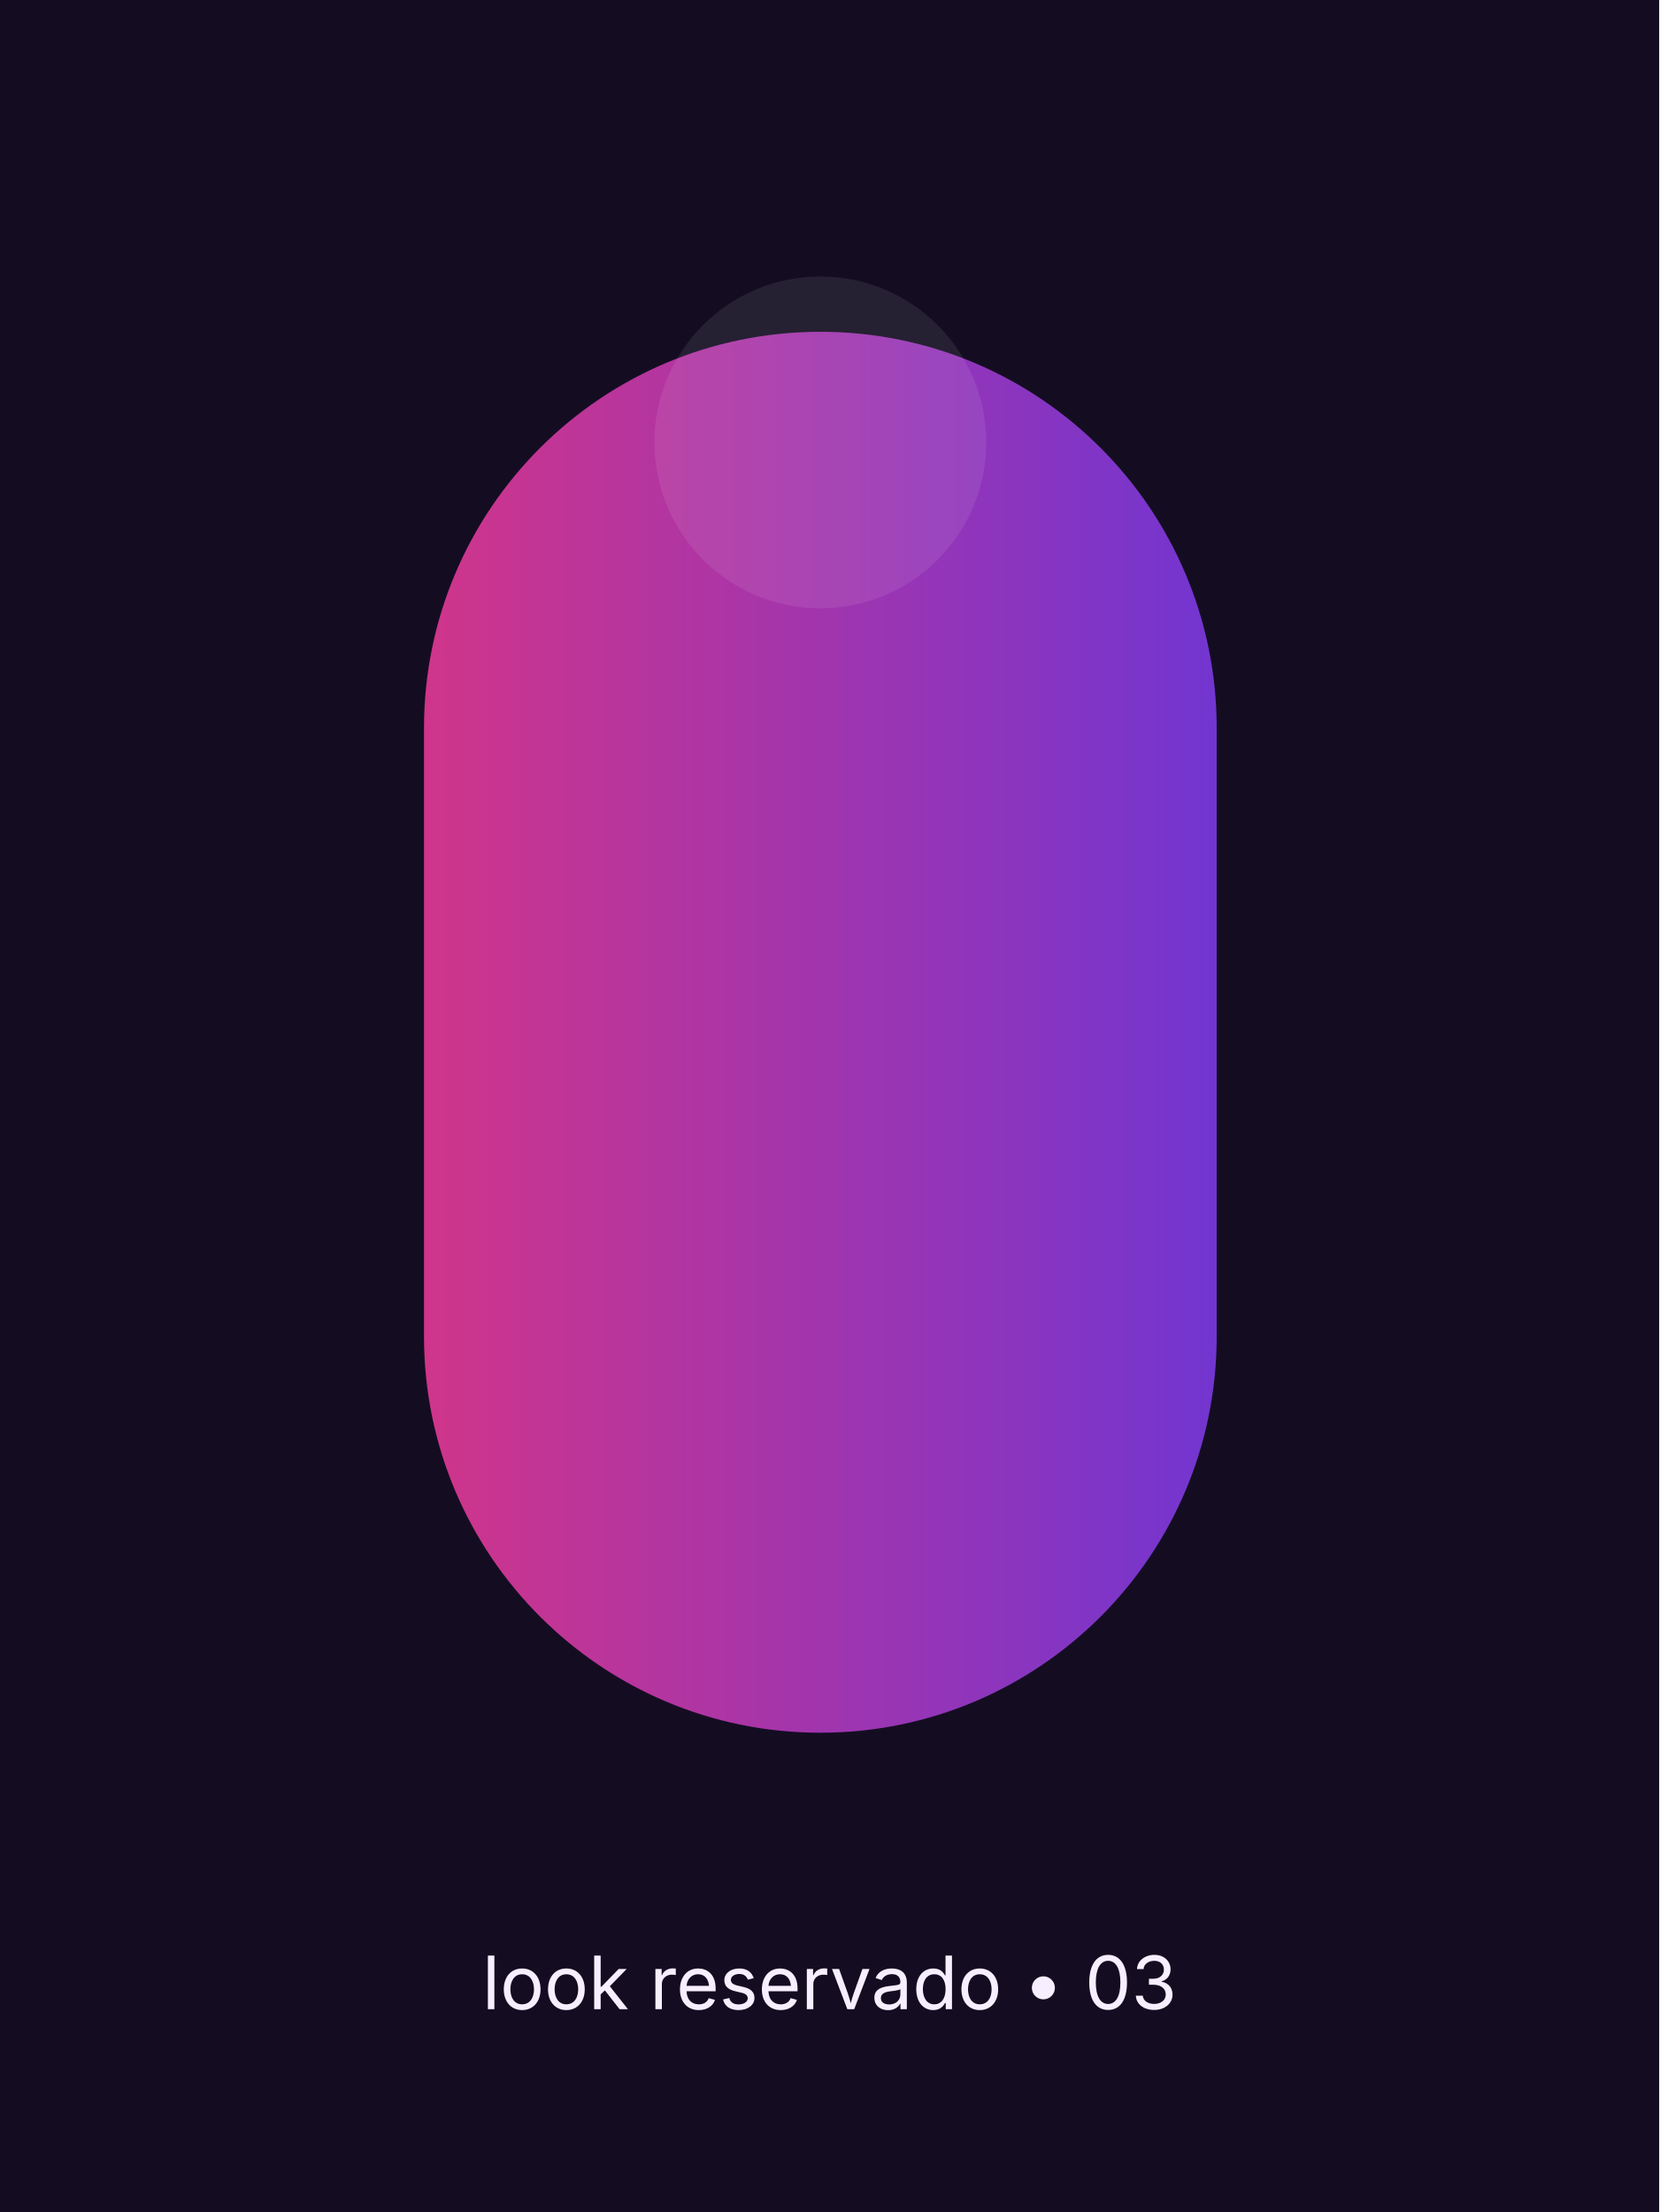
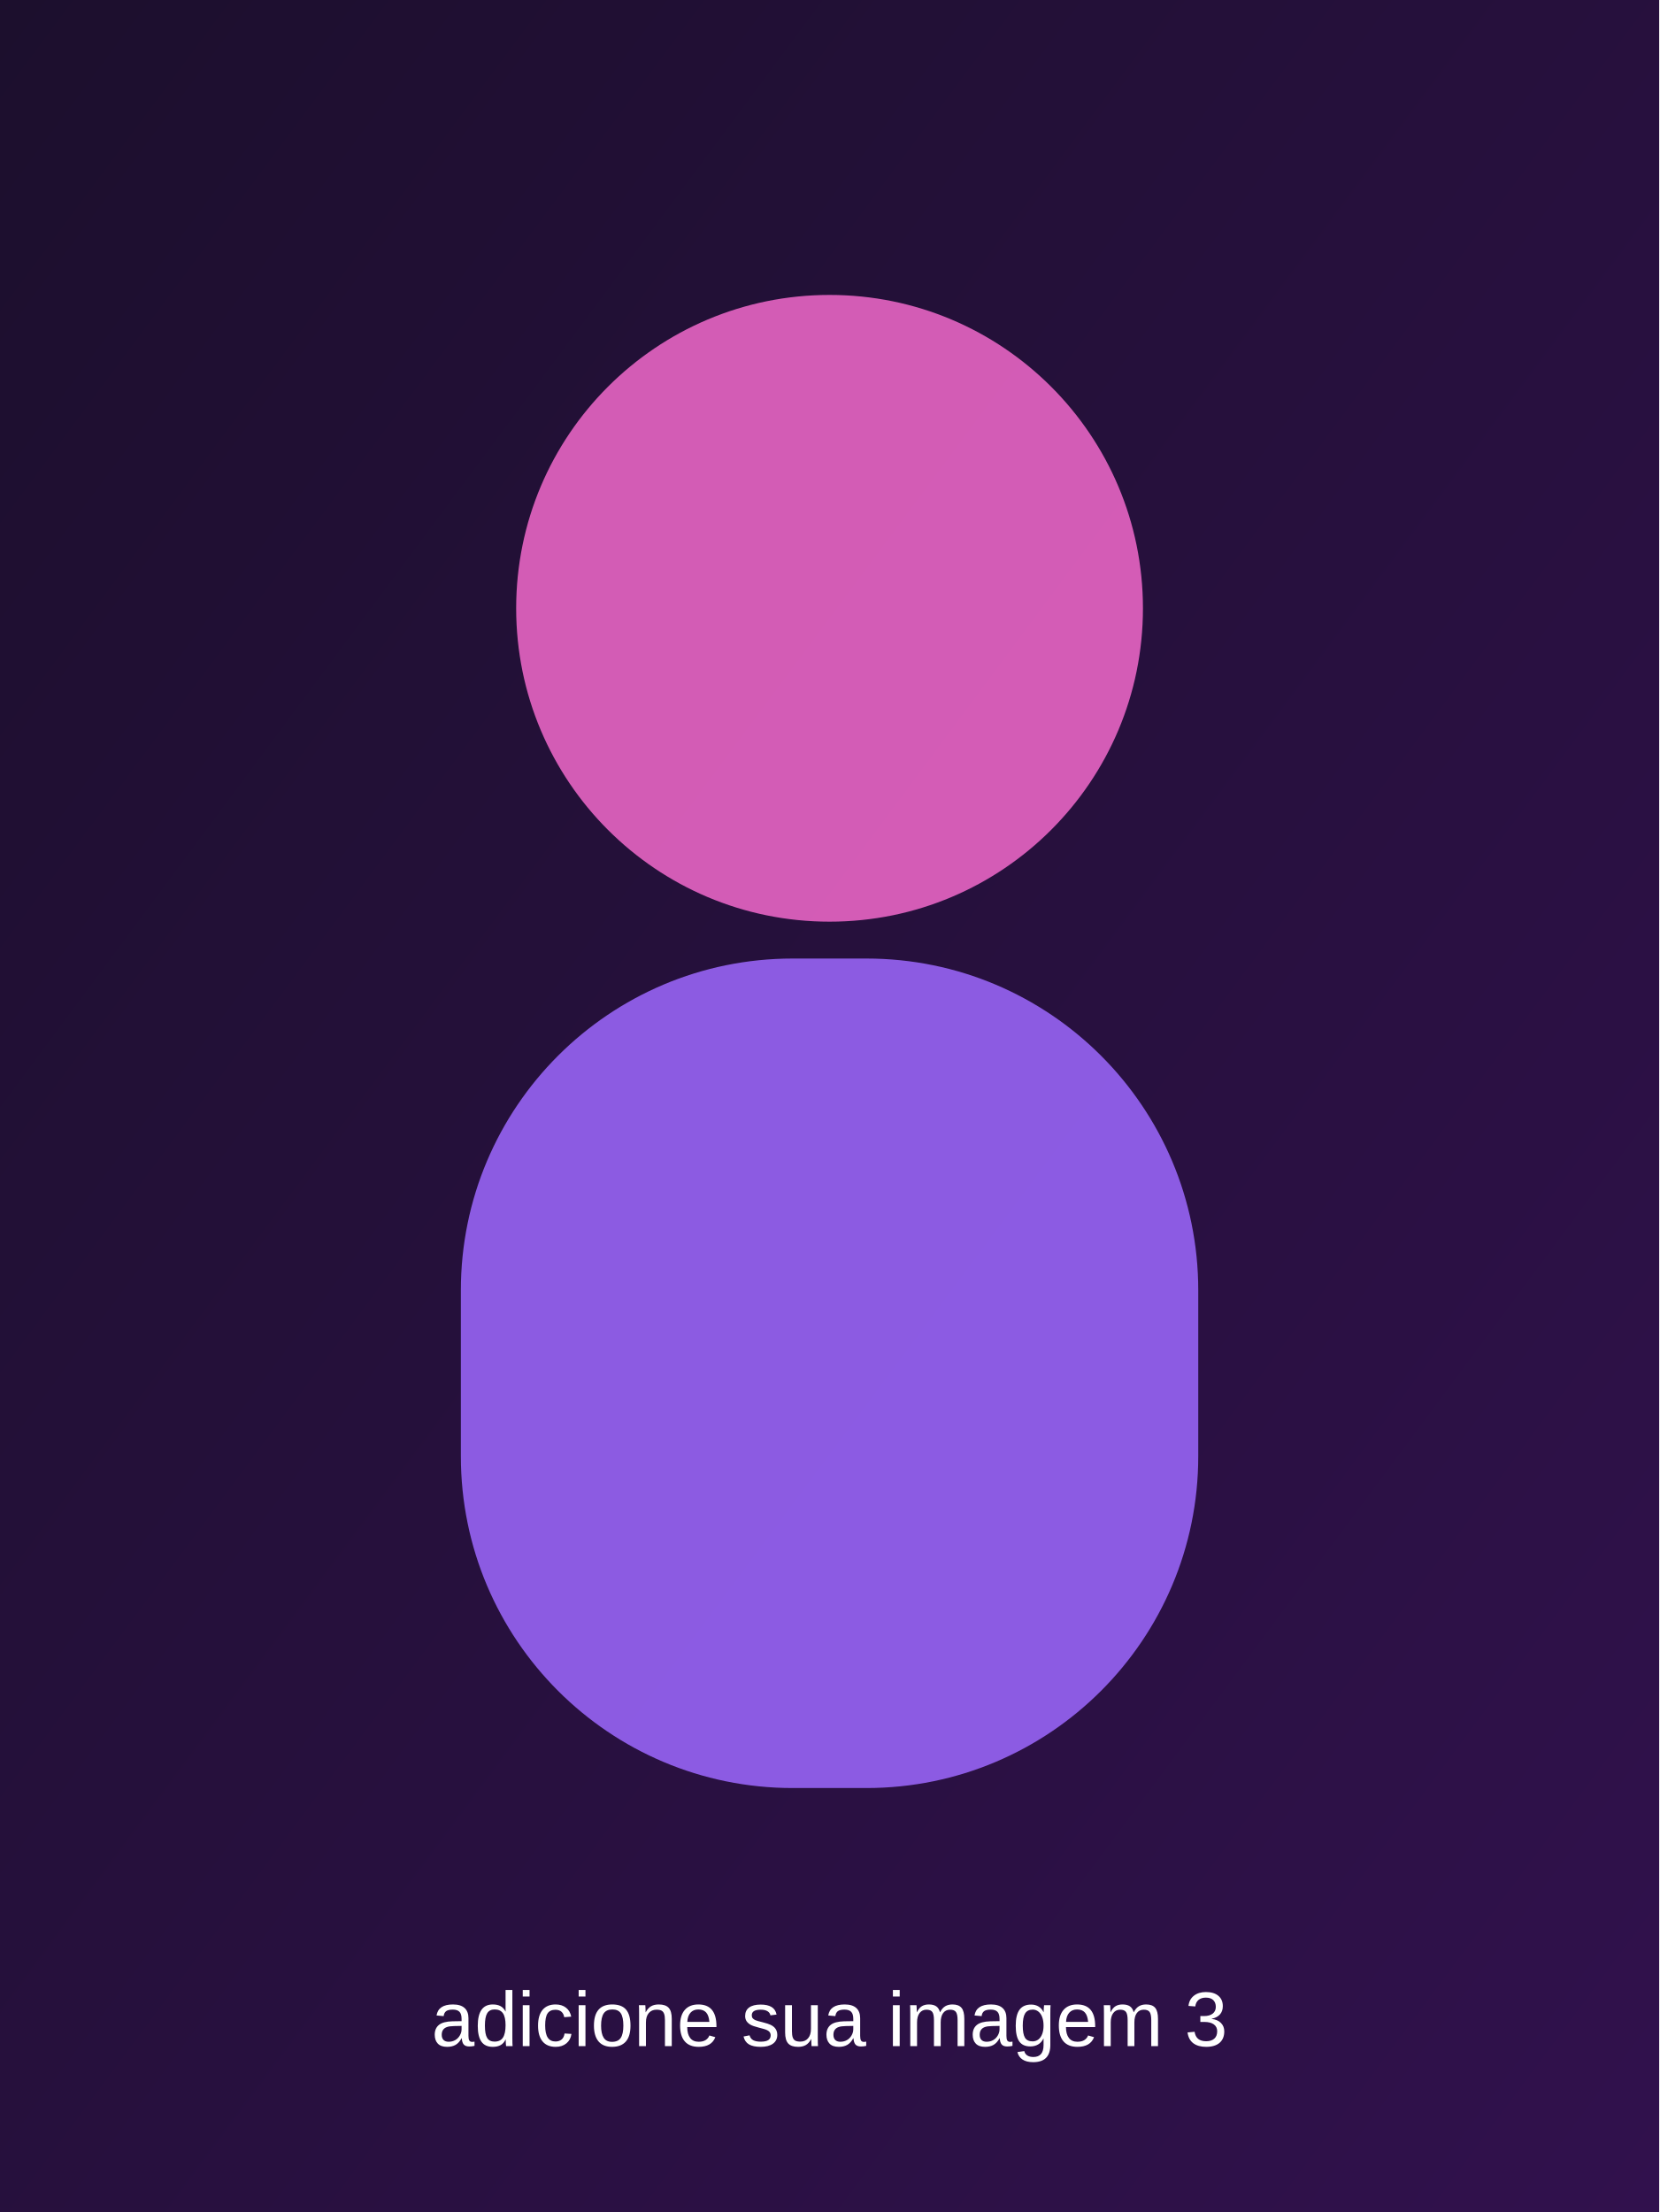
- <svg xmlns="http://www.w3.org/2000/svg" width="900" height="1200" viewBox="0 0 900 1200">
+ <svg xmlns="http://www.w3.org/2000/svg" viewBox="0 0 900 1200">
  <defs>
-     <linearGradient id="g" x1="0" x2="1">
-       <stop stop-color="#ff3fa4" />
-       <stop offset="1" stop-color="#8a3ffc" />
+     <linearGradient id="g3" x1="0" x2="1" y1="0" y2="1">
+       <stop stop-color="#1c0f2d" />
+       <stop offset="1" stop-color="#31114d" />
    </linearGradient>
  </defs>
-   <rect width="900" height="1200" fill="#140d22" />
-   <rect x="230" y="180" width="430" height="760" rx="215" fill="url(#g)" fill-opacity=".80" />
-   <circle cx="445" cy="240" r="90" fill="#ffffff" fill-opacity=".08" />
-   <text x="450" y="1090" fill="#f7efff" font-size="40" font-family="Inter,Arial" text-anchor="middle">look reservado • 03</text>
+   <rect width="900" height="1200" fill="url(#g3)" />
+   <circle cx="450" cy="330" r="170" fill="#ff6fd4" opacity=".8" />
+   <rect x="250" y="520" width="400" height="450" rx="180" fill="#9d68ff" opacity=".85" />
+   <text x="50%" y="1110" fill="#fff" font-size="42" text-anchor="middle" font-family="Arial">adicione sua imagem 3</text>
</svg>
